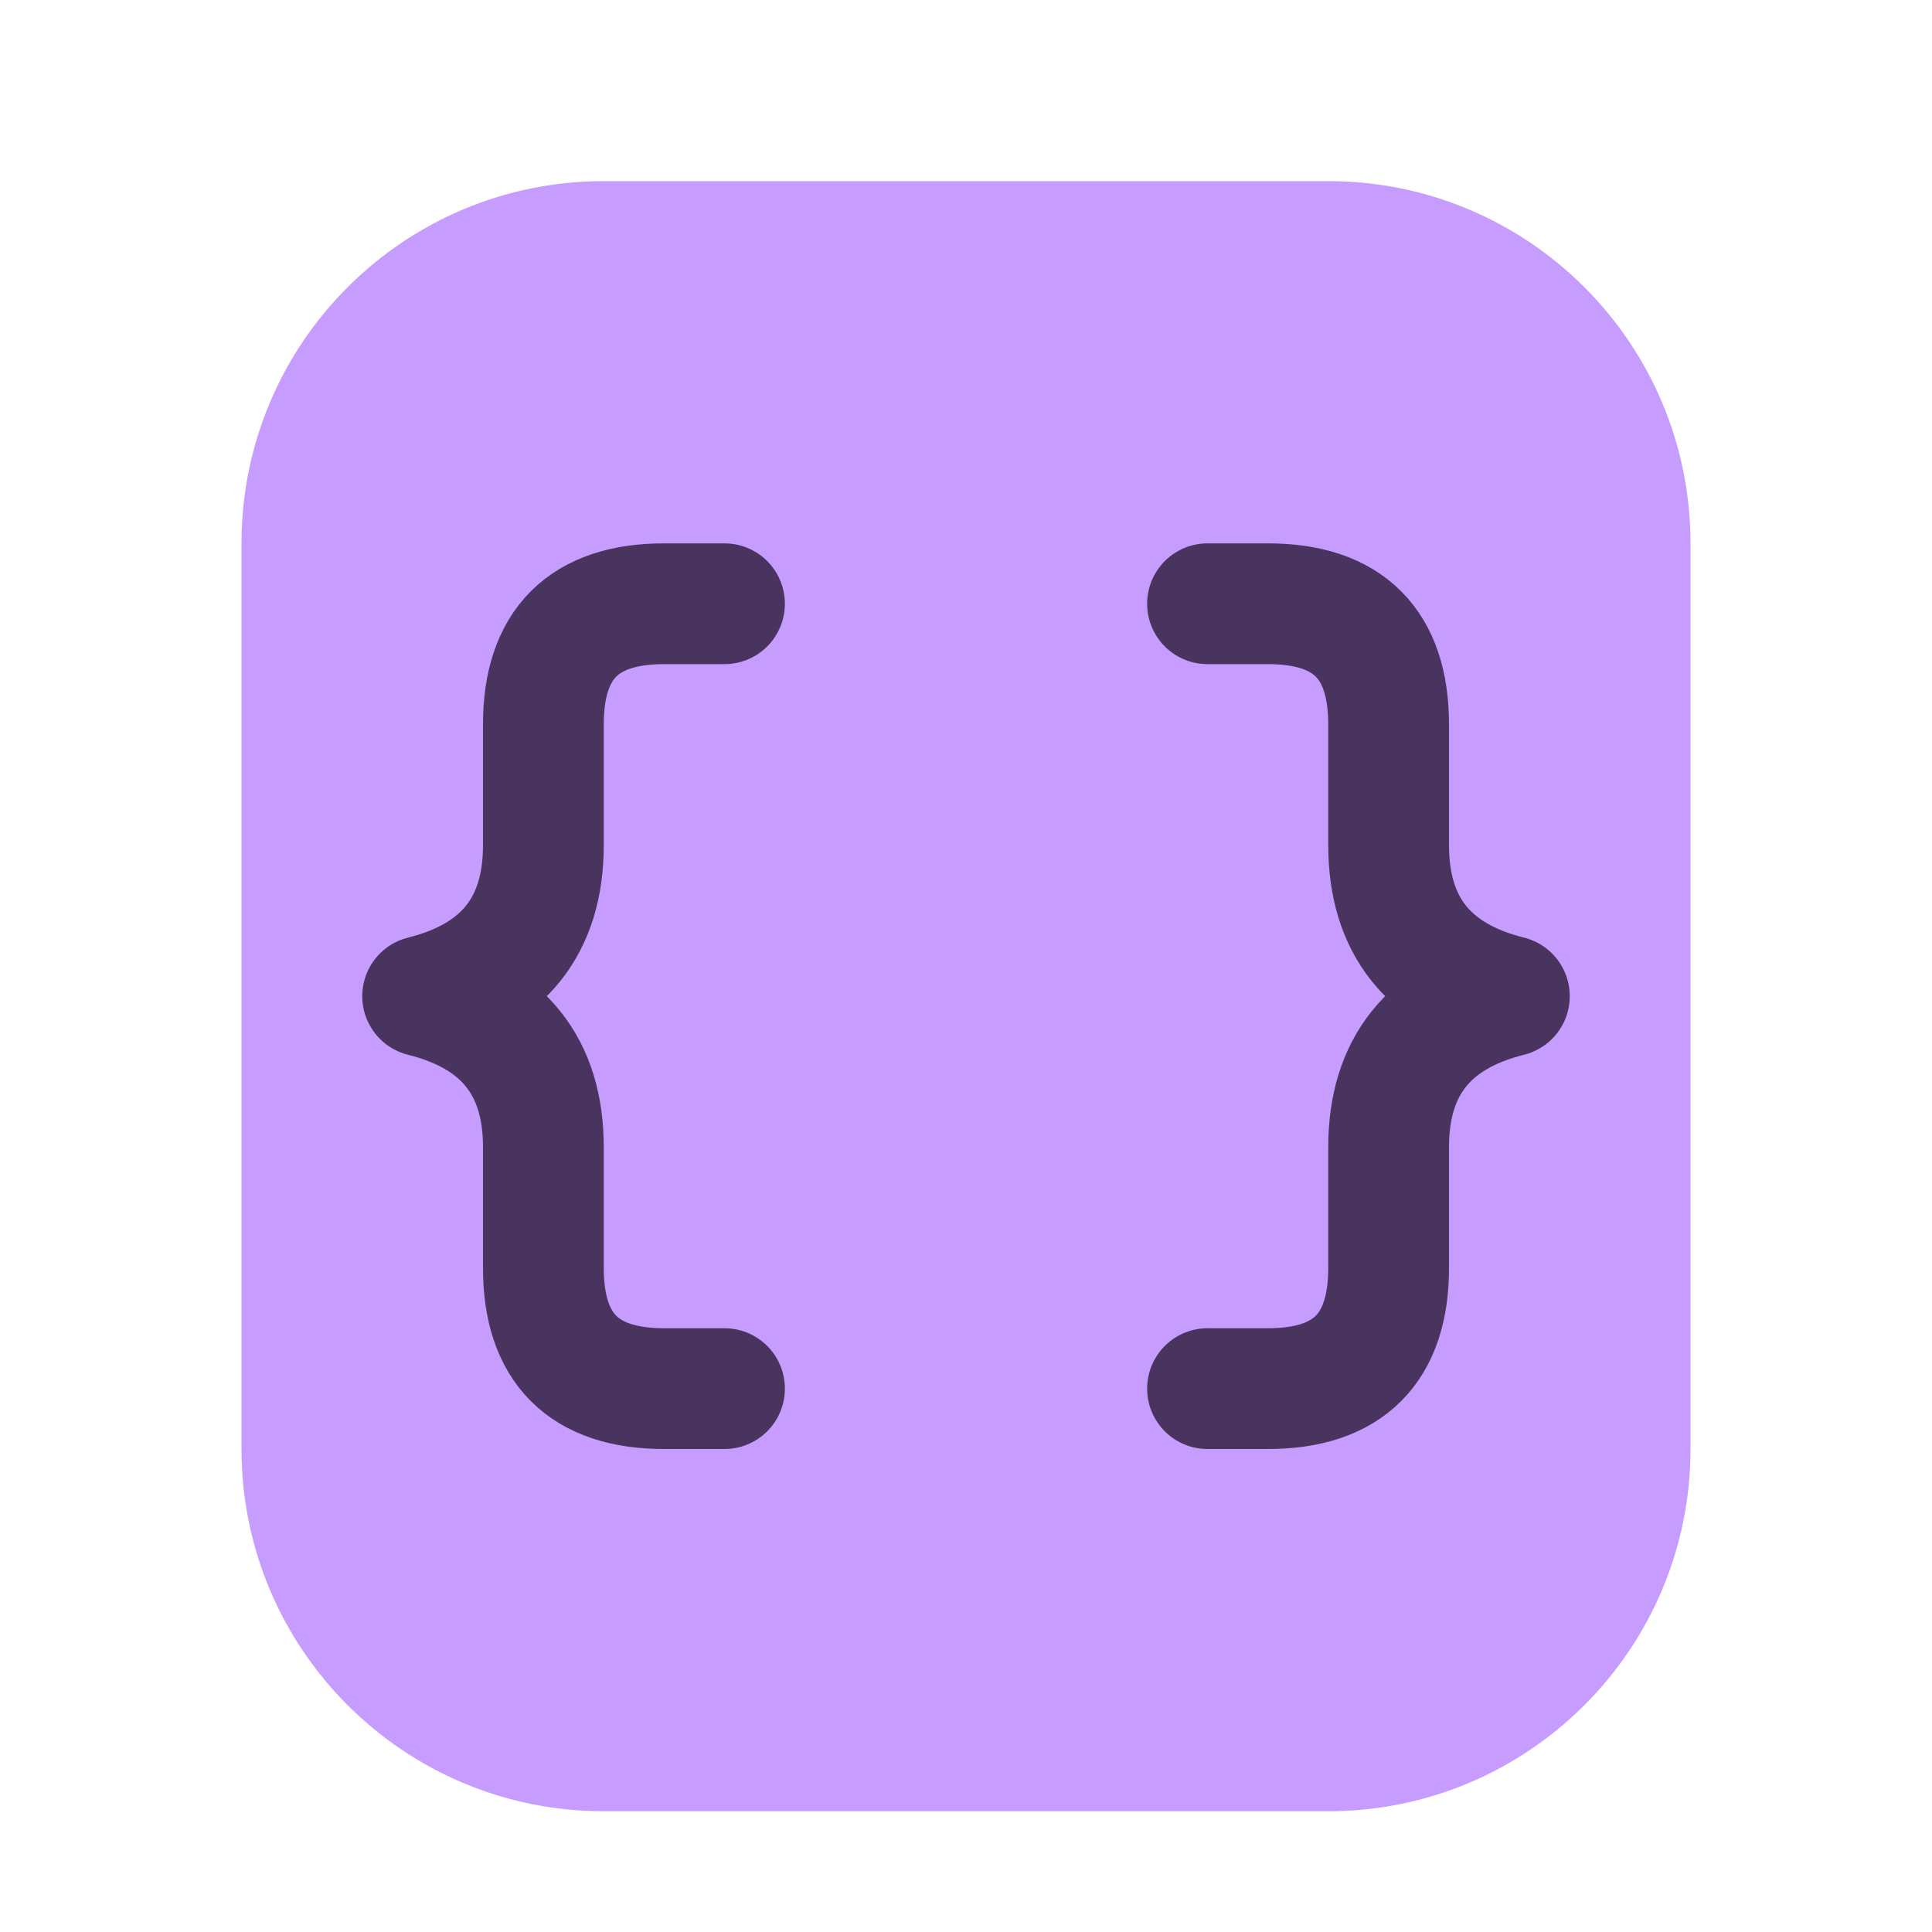
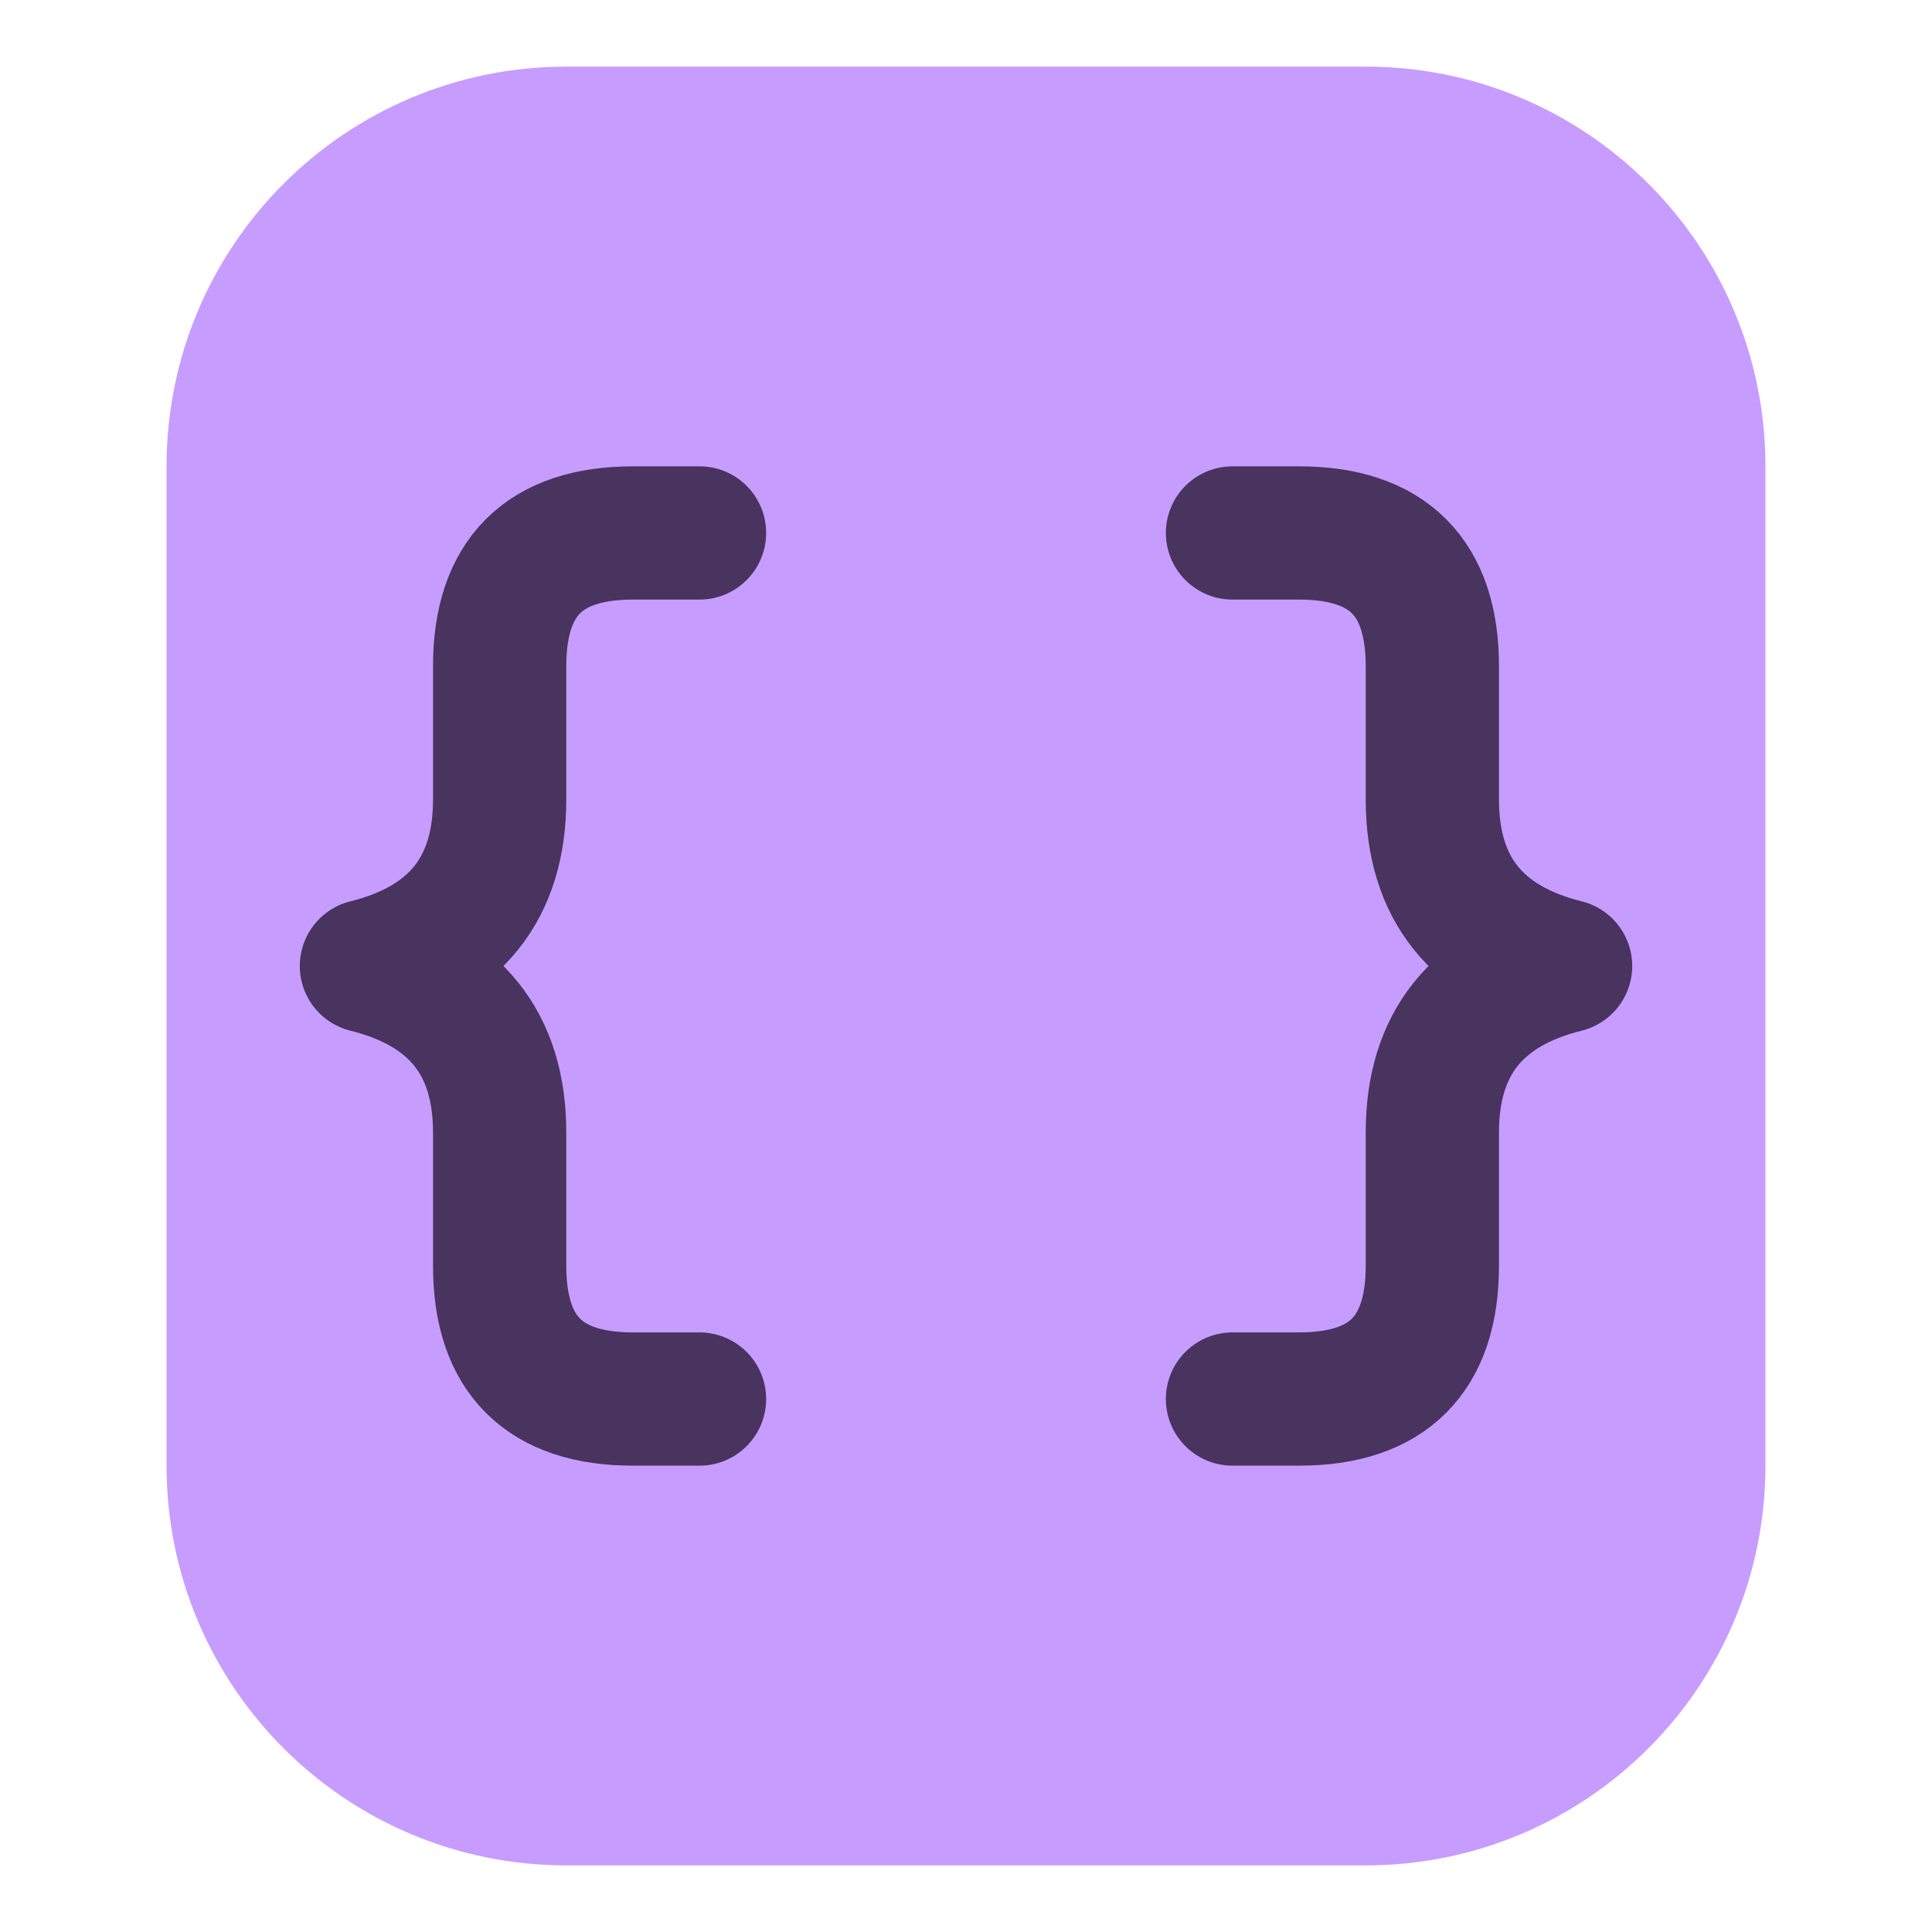
- <svg xmlns="http://www.w3.org/2000/svg" width="32" height="32" viewBox="0 0 32 32">
+ <svg xmlns="http://www.w3.org/2000/svg" width="32" height="32" viewBox="3 2 26 29">
  <rect x="4" y="3" width="24" height="27" rx="6" fill="#C79CFF" />
  <path d="M12 10h-1q-2 0-2 2v2q0 2-2 2.5 2 .5 2 2.5v2q0 2 2 2h1m8-13h1q2 0 2 2v2q0 2 2 2.5-2 .5-2 2.5v2q0 2-2 2h-1" fill="none" stroke="#49335F" stroke-width="2" stroke-linecap="round" stroke-linejoin="round" />
</svg>
